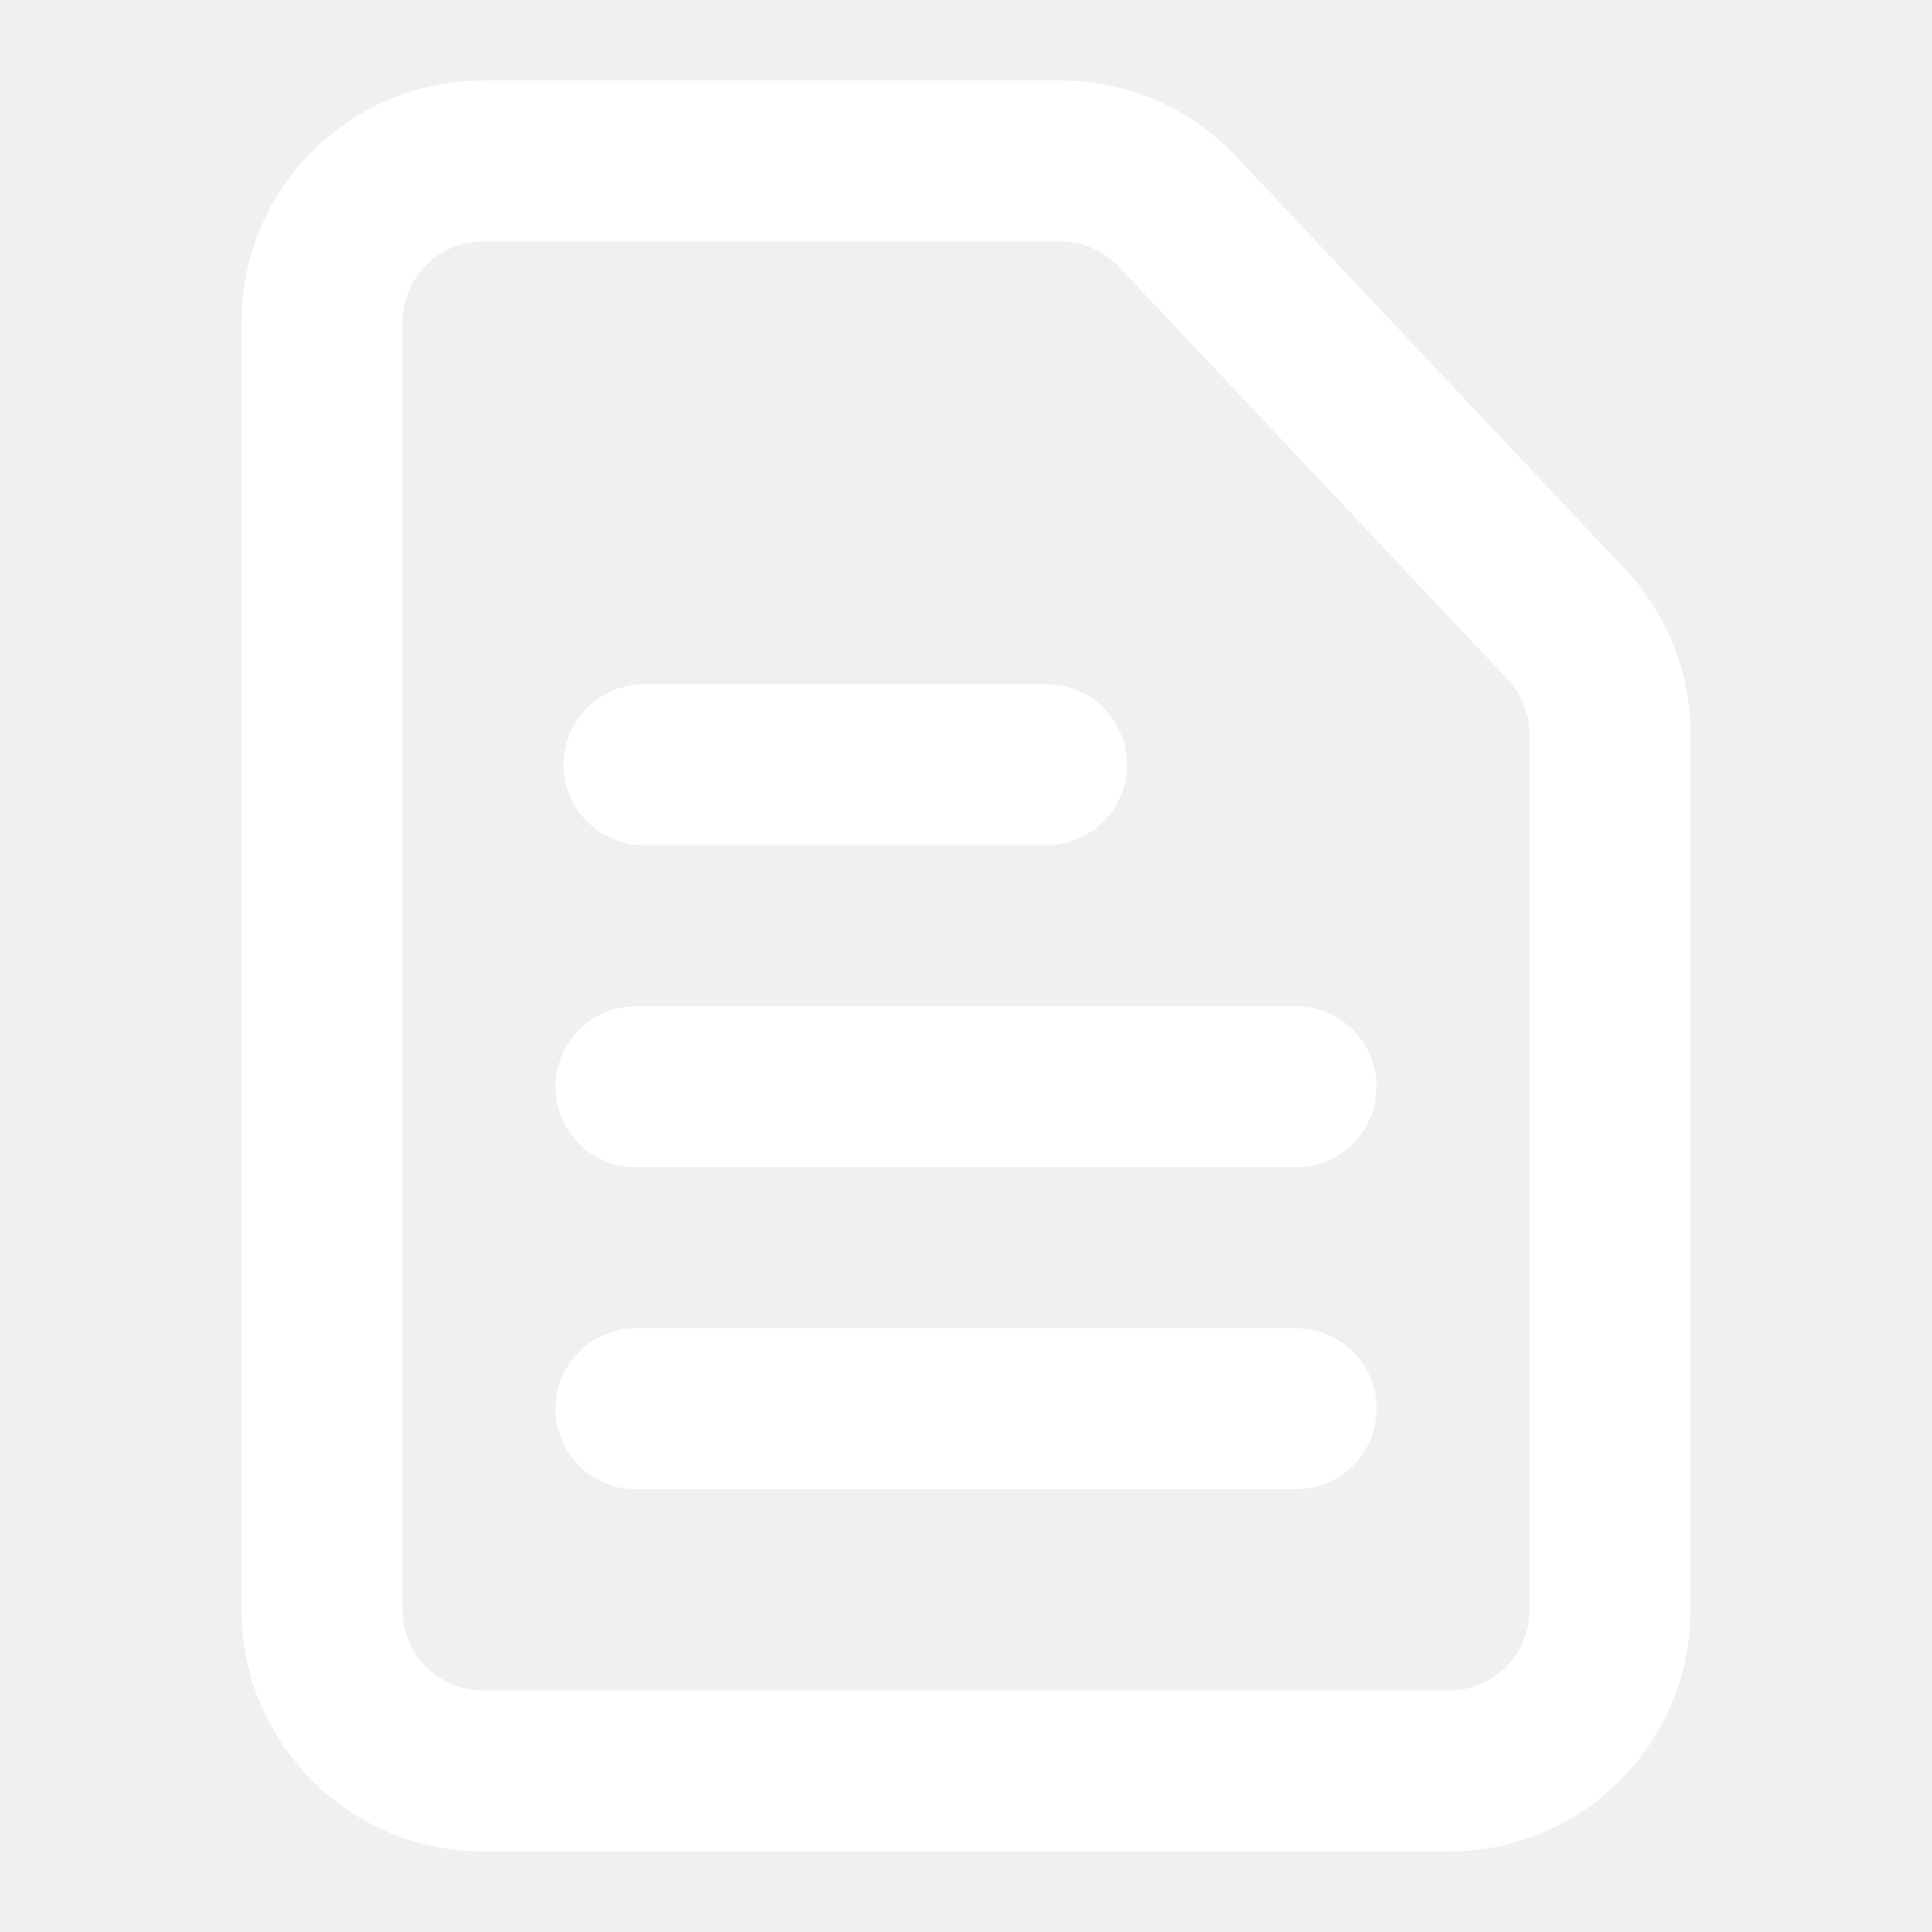
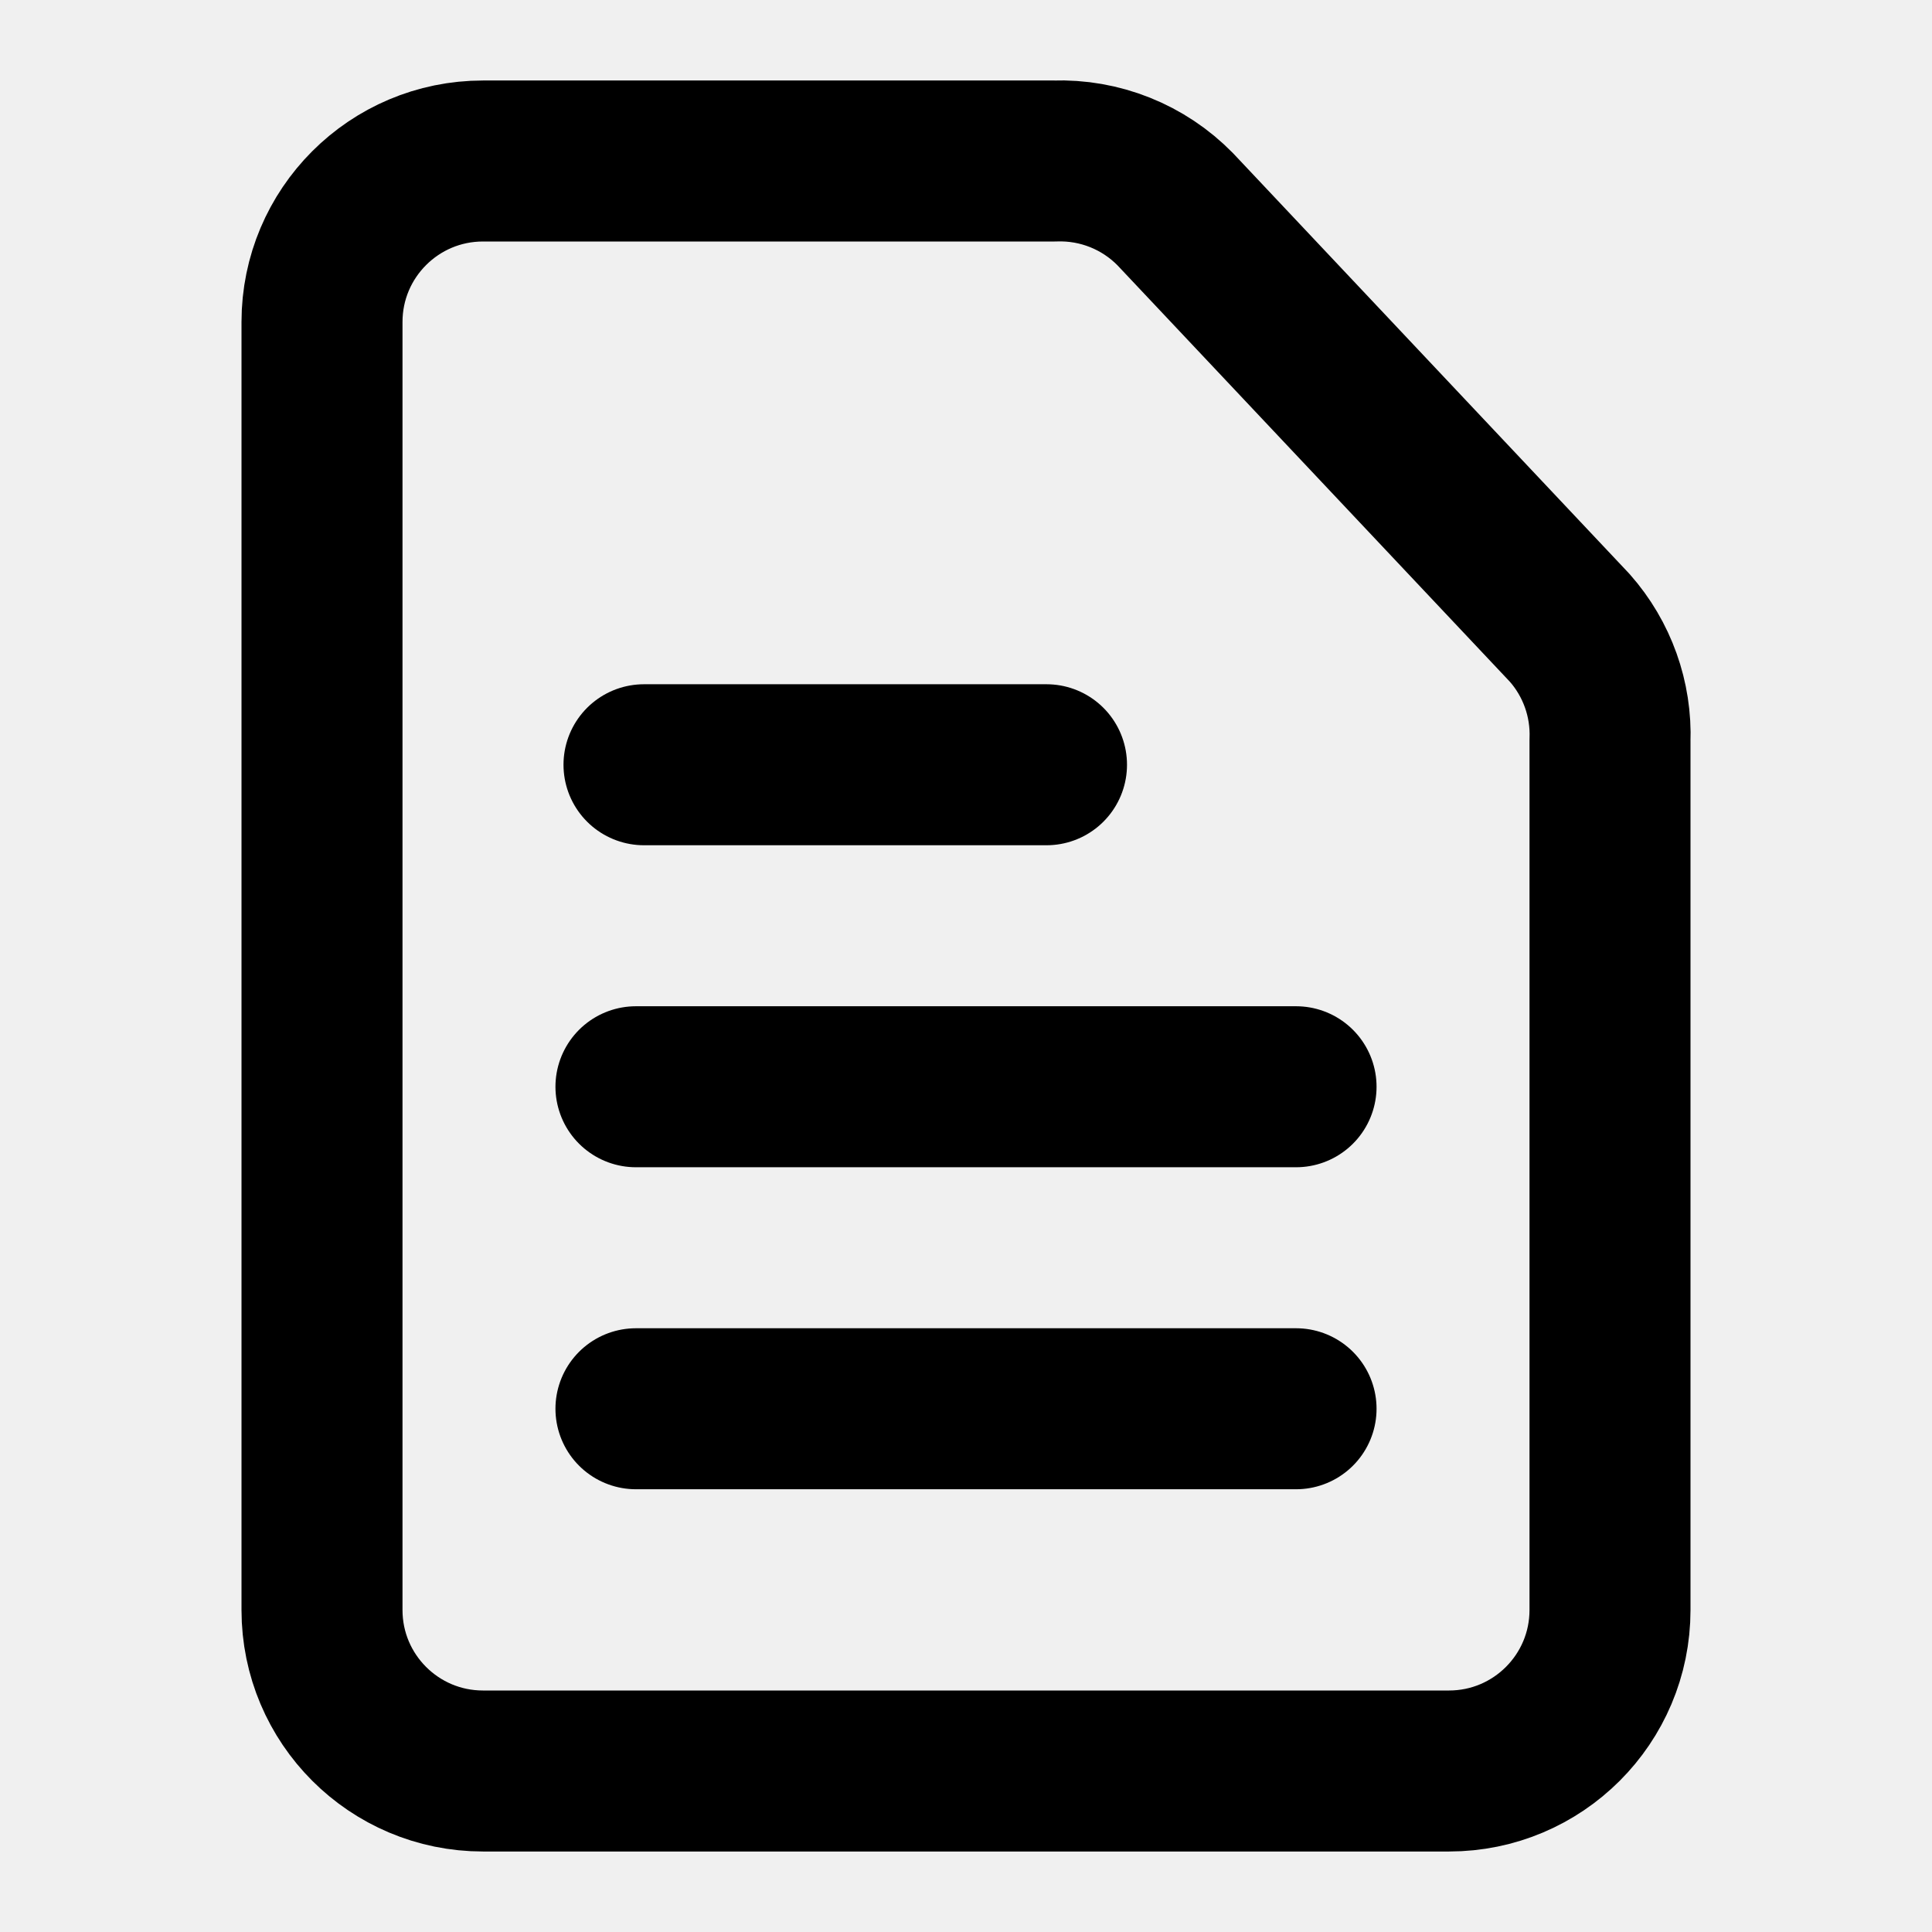
- <svg xmlns="http://www.w3.org/2000/svg" width="20px" height="20px" viewBox="0 0 24 24" fill="#ffffff">
+ <svg xmlns="http://www.w3.org/2000/svg" width="20px" height="20px" viewBox="0 0 24 24" fill="black">
  <g id="SVGRepo_bgCarrier" stroke-width="0" />
  <g id="SVGRepo_tracerCarrier" stroke-linecap="round" stroke-linejoin="round" />
  <g id="SVGRepo_iconCarrier">
    <g id="Complete">
      <g id="F-File">
        <g id="Text">
          <g>
-             <path d="M18,22H6a2,2,0,0,1-2-2V4A2,2,0,0,1,6,2h7.1a2,2,0,0,1,1.5.6l4.9,5.2A2,2,0,0,1,20,9.2V20A2,2,0,0,1,18,22Z" fill="none" id="File" stroke="#ffffff" stroke-linecap="round" stroke-linejoin="round" stroke-width="2" />
-             <line fill="none" stroke="#ffffff" stroke-linecap="round" stroke-linejoin="round" stroke-width="2" x1="7.9" x2="16.1" y1="17.5" y2="17.5" />
-             <line fill="none" stroke="#ffffff" stroke-linecap="round" stroke-linejoin="round" stroke-width="2" x1="7.9" x2="16.1" y1="13.5" y2="13.5" />
-             <line fill="none" stroke="#ffffff" stroke-linecap="round" stroke-linejoin="round" stroke-width="2" x1="8" x2="13" y1="9.5" y2="9.5" />
+             <path d="M18,22H6a2,2,0,0,1-2-2V4A2,2,0,0,1,6,2h7.1a2,2,0,0,1,1.5.6l4.9,5.2A2,2,0,0,1,20,9.2V20A2,2,0,0,1,18,22Z" fill="none" id="File" stroke="black" stroke-linecap="round" stroke-linejoin="round" stroke-width="2" />
+             <line fill="none" stroke="black" stroke-linecap="round" stroke-linejoin="round" stroke-width="2" x1="7.9" x2="16.1" y1="17.5" y2="17.5" />
+             <line fill="none" stroke="black" stroke-linecap="round" stroke-linejoin="round" stroke-width="2" x1="7.9" x2="16.1" y1="13.5" y2="13.5" />
+             <line fill="none" stroke="black" stroke-linecap="round" stroke-linejoin="round" stroke-width="2" x1="8" x2="13" y1="9.5" y2="9.5" />
          </g>
        </g>
      </g>
    </g>
  </g>
</svg>
